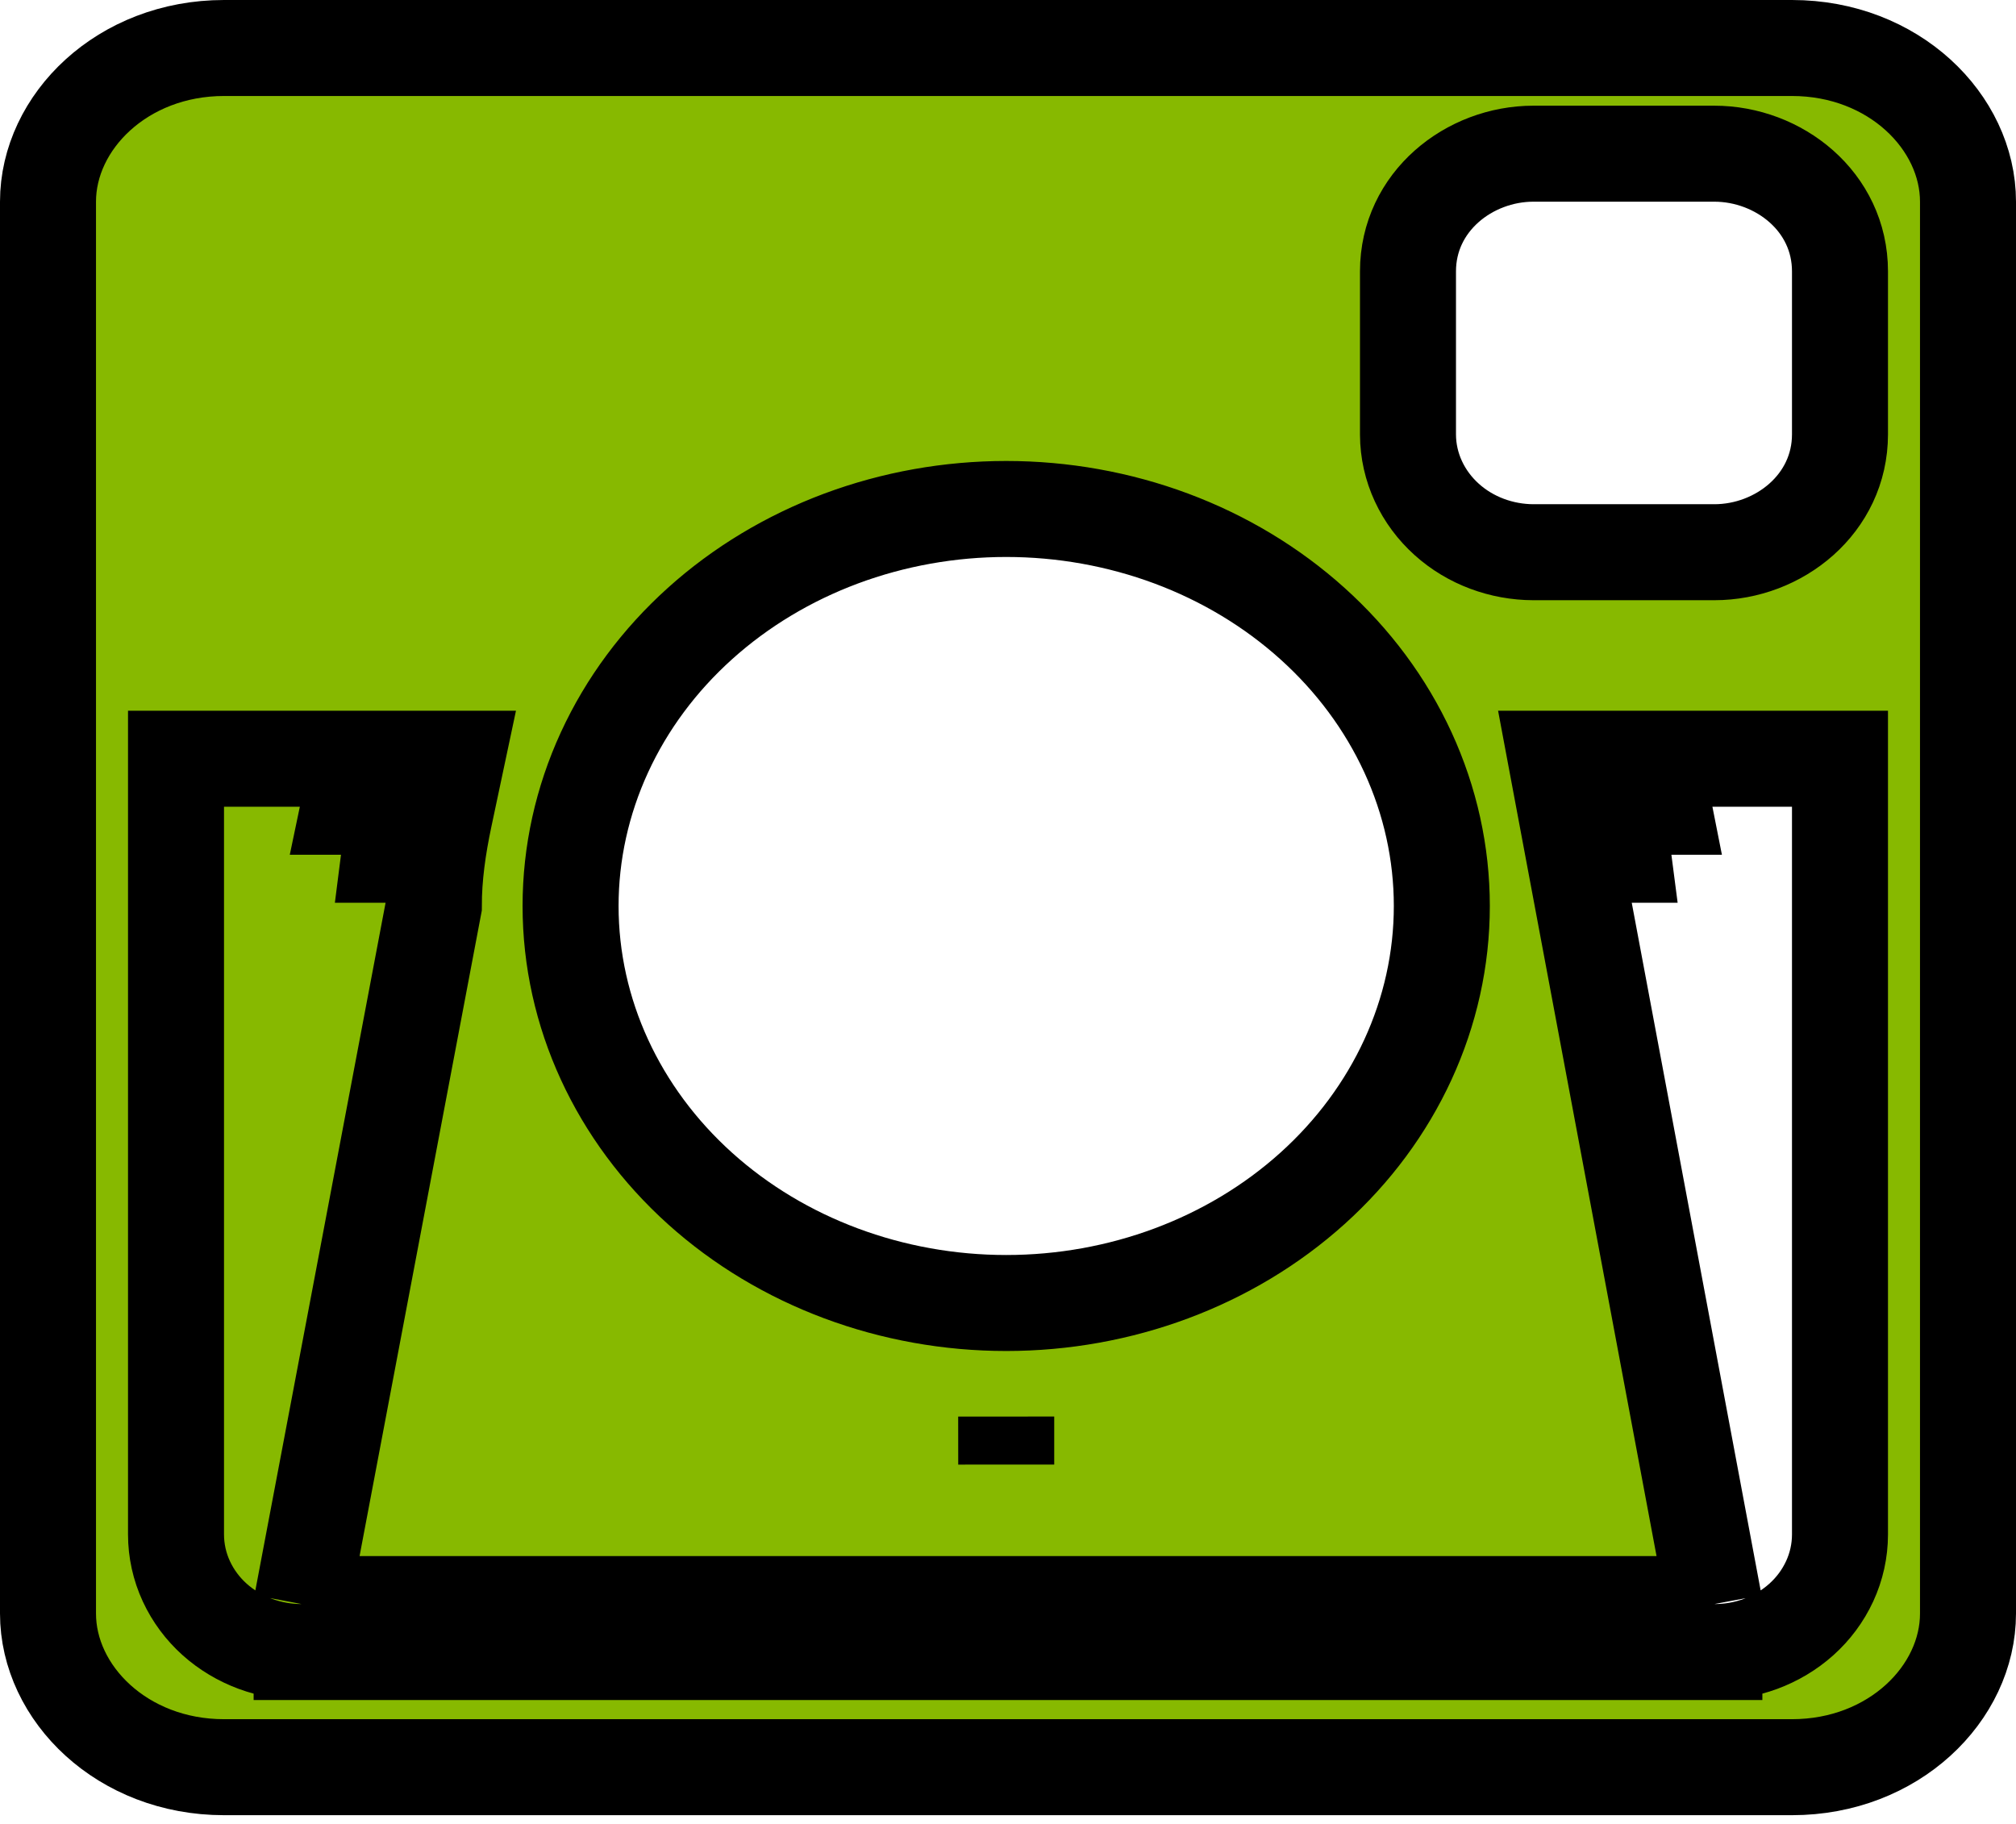
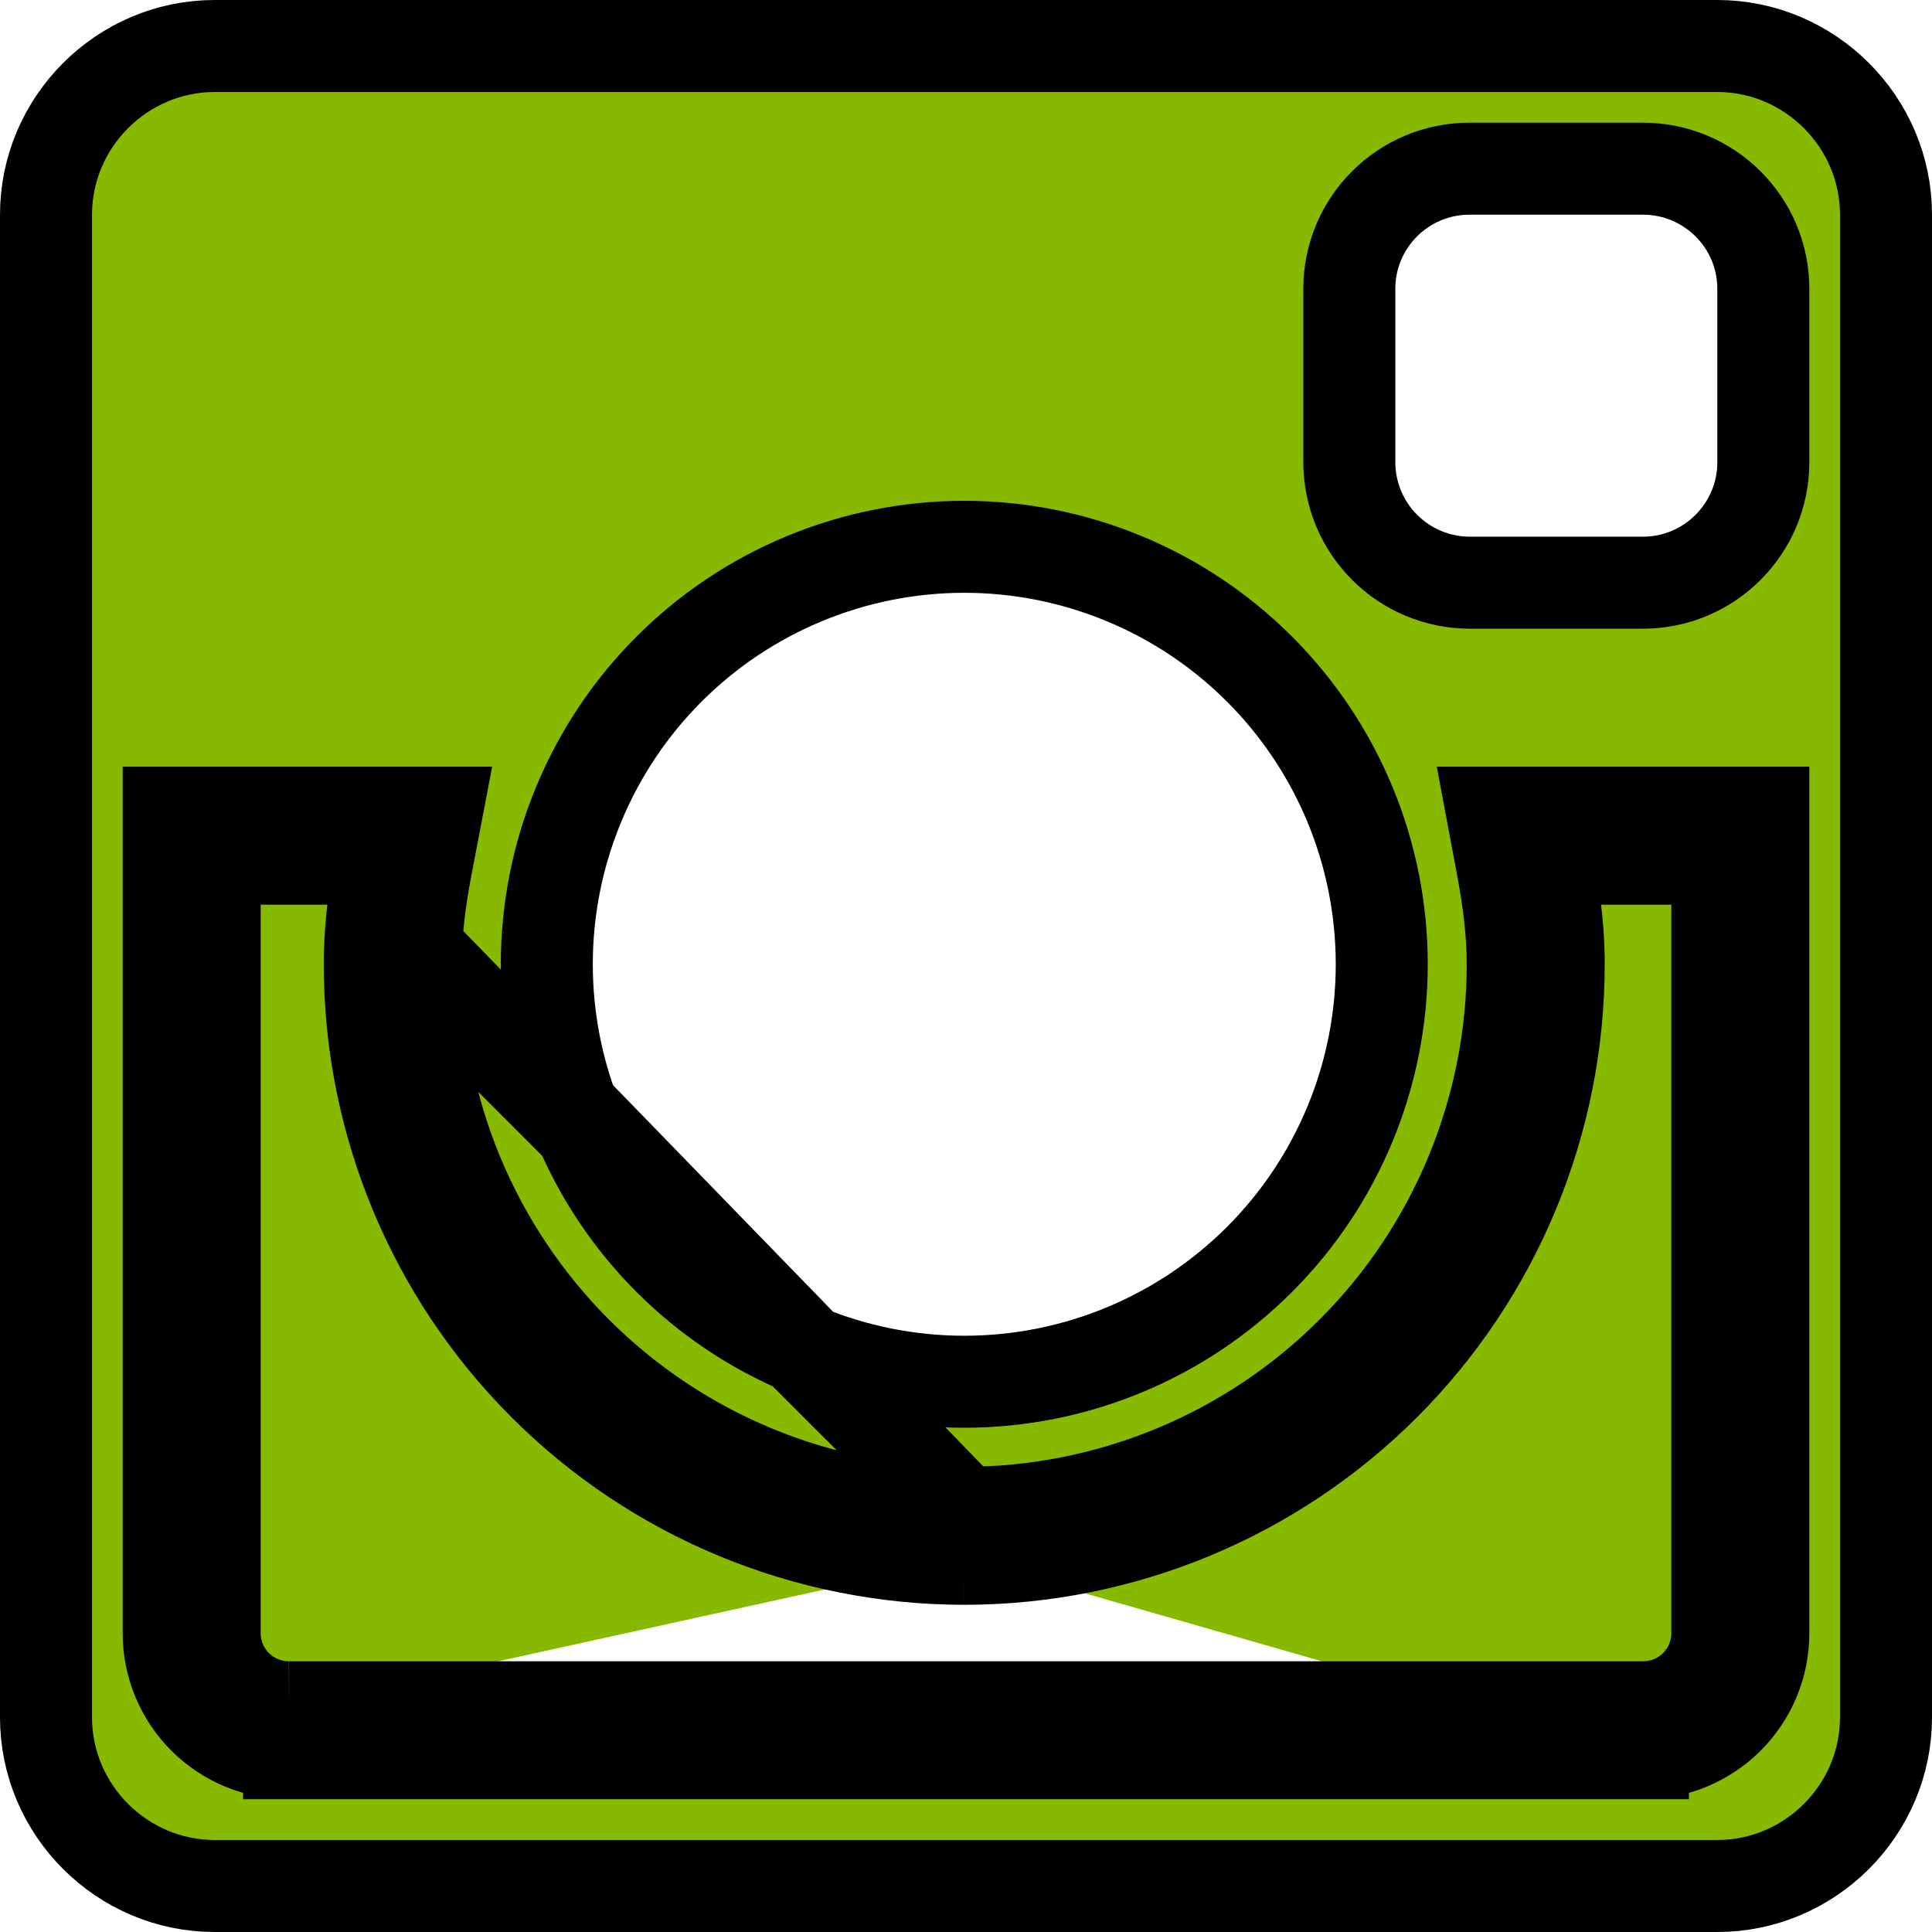
- <svg xmlns="http://www.w3.org/2000/svg" width="42" height="38" viewBox="0 0 42 38" fill="none">
-   <path d="M35.715 34.419C36.044 34.42 36.372 34.362 36.681 34.248C36.991 34.133 37.279 33.963 37.527 33.741C37.775 33.519 37.977 33.249 38.118 32.944C38.259 32.639 38.333 32.307 38.333 31.969V16.808V15.808H37.333H33.644H32.415L35.716 33.419M35.715 34.419C35.714 34.419 35.713 34.419 35.712 34.419L35.716 33.419M35.715 34.419H35.716V33.419M35.715 34.419H6.285M35.716 33.419H6.284M6.285 34.419C6.286 34.419 6.287 34.419 6.288 34.419L6.284 33.419M6.285 34.419H6.284V33.419M6.285 34.419C5.956 34.42 5.628 34.362 5.319 34.248C5.009 34.133 4.721 33.963 4.473 33.741C4.225 33.519 4.023 33.249 3.882 32.944C3.741 32.639 3.667 32.307 3.667 31.969V16.808V15.808H4.667H8.281H9.515L9.259 17.015C9.125 17.648 9.038 18.259 9.038 18.875L6.284 33.419M33.644 16.808H34.664C34.651 16.74 34.637 16.672 34.623 16.604L33.644 16.808ZM33.644 16.808V17.808H33.815C33.772 17.471 33.713 17.138 33.644 16.808ZM20.963 30.513L20.963 29.513L20.963 30.513ZM20.963 30.513L20.962 29.513L20.963 30.513ZM8.281 16.808C8.211 17.138 8.151 17.471 8.109 17.808H8.281V16.808ZM8.281 16.808L7.303 16.601C7.288 16.67 7.274 16.739 7.26 16.808H8.281ZM31.945 11.505H31.948H35.716C37.063 11.505 38.333 10.496 38.333 9.049V5.654C38.333 4.199 37.057 3.202 35.714 3.202H31.946C30.607 3.202 29.333 4.202 29.333 5.654L29.333 9.051L29.333 9.054C29.335 9.739 29.64 10.372 30.139 10.821C30.634 11.267 31.285 11.503 31.945 11.505ZM4.667 1H37.333C39.449 1 41 2.539 41 4.202V33.616C41 35.281 39.449 36.818 37.333 36.818H4.667C2.551 36.818 1 35.281 1 33.616V4.202C1 2.539 2.551 1 4.667 1ZM12.593 15.675C12.128 16.686 11.887 17.774 11.887 18.875C11.887 21.105 12.872 23.219 14.583 24.76C16.291 26.298 18.587 27.147 20.963 27.147C23.338 27.147 25.634 26.298 27.342 24.76C29.054 23.219 30.038 21.105 30.038 18.875C30.038 17.774 29.797 16.686 29.332 15.675C28.867 14.664 28.189 13.753 27.342 12.991C26.495 12.228 25.496 11.628 24.402 11.22C23.309 10.813 22.141 10.604 20.963 10.604C19.785 10.604 18.616 10.813 17.523 11.22C16.43 11.628 15.43 12.228 14.583 12.991C13.736 13.753 13.058 14.664 12.593 15.675Z" fill="#87B900" stroke="black" stroke-width="2" />
+ <svg xmlns="http://www.w3.org/2000/svg" width="42" height="42" viewBox="0 0 42 42" fill="none">
+   <path d="M35.715 38.114C36.058 38.115 36.397 38.049 36.714 37.919C37.032 37.788 37.321 37.596 37.565 37.354C37.808 37.111 38.002 36.823 38.134 36.505C38.266 36.188 38.333 35.848 38.333 35.504V18.667V17.667H37.333H33.644H32.439L32.661 18.851C32.795 19.563 32.885 20.258 32.885 20.963C32.885 24.125 31.629 27.157 29.393 29.394C27.157 31.63 24.125 32.886 20.963 32.887L20.963 33.887M35.715 38.114C35.714 38.114 35.713 38.114 35.712 38.114L35.716 37.114V38.114H35.715ZM35.715 38.114H6.285M6.285 38.114C6.286 38.114 6.287 38.114 6.288 38.114L6.284 37.114M6.285 38.114H6.284V37.114M6.285 38.114C5.942 38.115 5.603 38.049 5.286 37.919C4.968 37.788 4.679 37.596 4.435 37.354C4.192 37.111 3.998 36.823 3.866 36.505C3.735 36.188 3.667 35.848 3.667 35.504V18.667V17.667H4.667H8.281H9.49L9.263 18.854C9.128 19.564 9.038 20.258 9.038 20.962L8.122 19.667M6.284 37.114H35.716C35.928 37.115 36.139 37.074 36.335 36.993C36.531 36.913 36.709 36.794 36.859 36.645C37.01 36.495 37.129 36.318 37.21 36.122C37.291 35.926 37.333 35.716 37.333 35.504V19.667V18.667H36.333H34.661C34.65 18.605 34.639 18.544 34.627 18.482L33.644 18.667V19.667H33.801C33.853 20.092 33.885 20.523 33.885 20.963C33.885 24.39 32.523 27.677 30.1 30.101C27.677 32.524 24.39 33.886 20.963 33.887M6.284 37.114C6.072 37.115 5.862 37.074 5.665 36.993C5.469 36.913 5.291 36.794 5.141 36.645C4.99 36.495 4.871 36.318 4.79 36.122C4.709 35.926 4.667 35.716 4.667 35.504V19.667V18.667H5.667H7.264C7.275 18.604 7.287 18.542 7.299 18.479L8.281 18.667V19.667H8.122M20.963 33.887C17.535 33.886 14.248 32.525 11.825 30.101C9.401 27.677 8.039 24.39 8.038 20.963C8.038 20.523 8.07 20.092 8.122 19.667M20.963 33.887L20.962 32.887M8.122 19.667L20.962 32.887M20.962 32.887C17.8 32.886 14.768 31.63 12.532 29.394C10.296 27.158 9.039 24.125 9.038 20.963L20.962 32.887ZM31.945 12.667H31.948H35.716C37.164 12.667 38.333 11.489 38.333 10.05V6.279C38.333 4.832 37.158 3.667 35.714 3.667H31.946C30.505 3.667 29.333 4.834 29.333 6.279L29.333 10.052L29.333 10.055C29.335 10.747 29.611 11.41 30.101 11.899C30.59 12.389 31.253 12.665 31.945 12.667ZM4.667 1H37.333C39.348 1 41 2.652 41 4.667V37.333C41 39.35 39.348 41 37.333 41H4.667C2.652 41 1 39.35 1 37.333V4.667C1 2.652 2.652 1 4.667 1ZM12.578 17.49C12.122 18.591 11.887 19.771 11.887 20.963C11.887 23.37 12.843 25.678 14.545 27.38C16.247 29.082 18.556 30.038 20.963 30.038C23.37 30.038 25.678 29.082 27.38 27.38C29.082 25.678 30.038 23.37 30.038 20.963C30.038 19.771 29.804 18.591 29.348 17.49C28.891 16.388 28.223 15.388 27.38 14.545C26.537 13.702 25.537 13.034 24.436 12.578C23.335 12.122 22.154 11.887 20.963 11.887C19.771 11.887 18.591 12.122 17.49 12.578C16.388 13.034 15.388 13.702 14.545 14.545C13.702 15.388 13.034 16.388 12.578 17.49Z" fill="#87B900" stroke="black" stroke-width="2" />
</svg>
